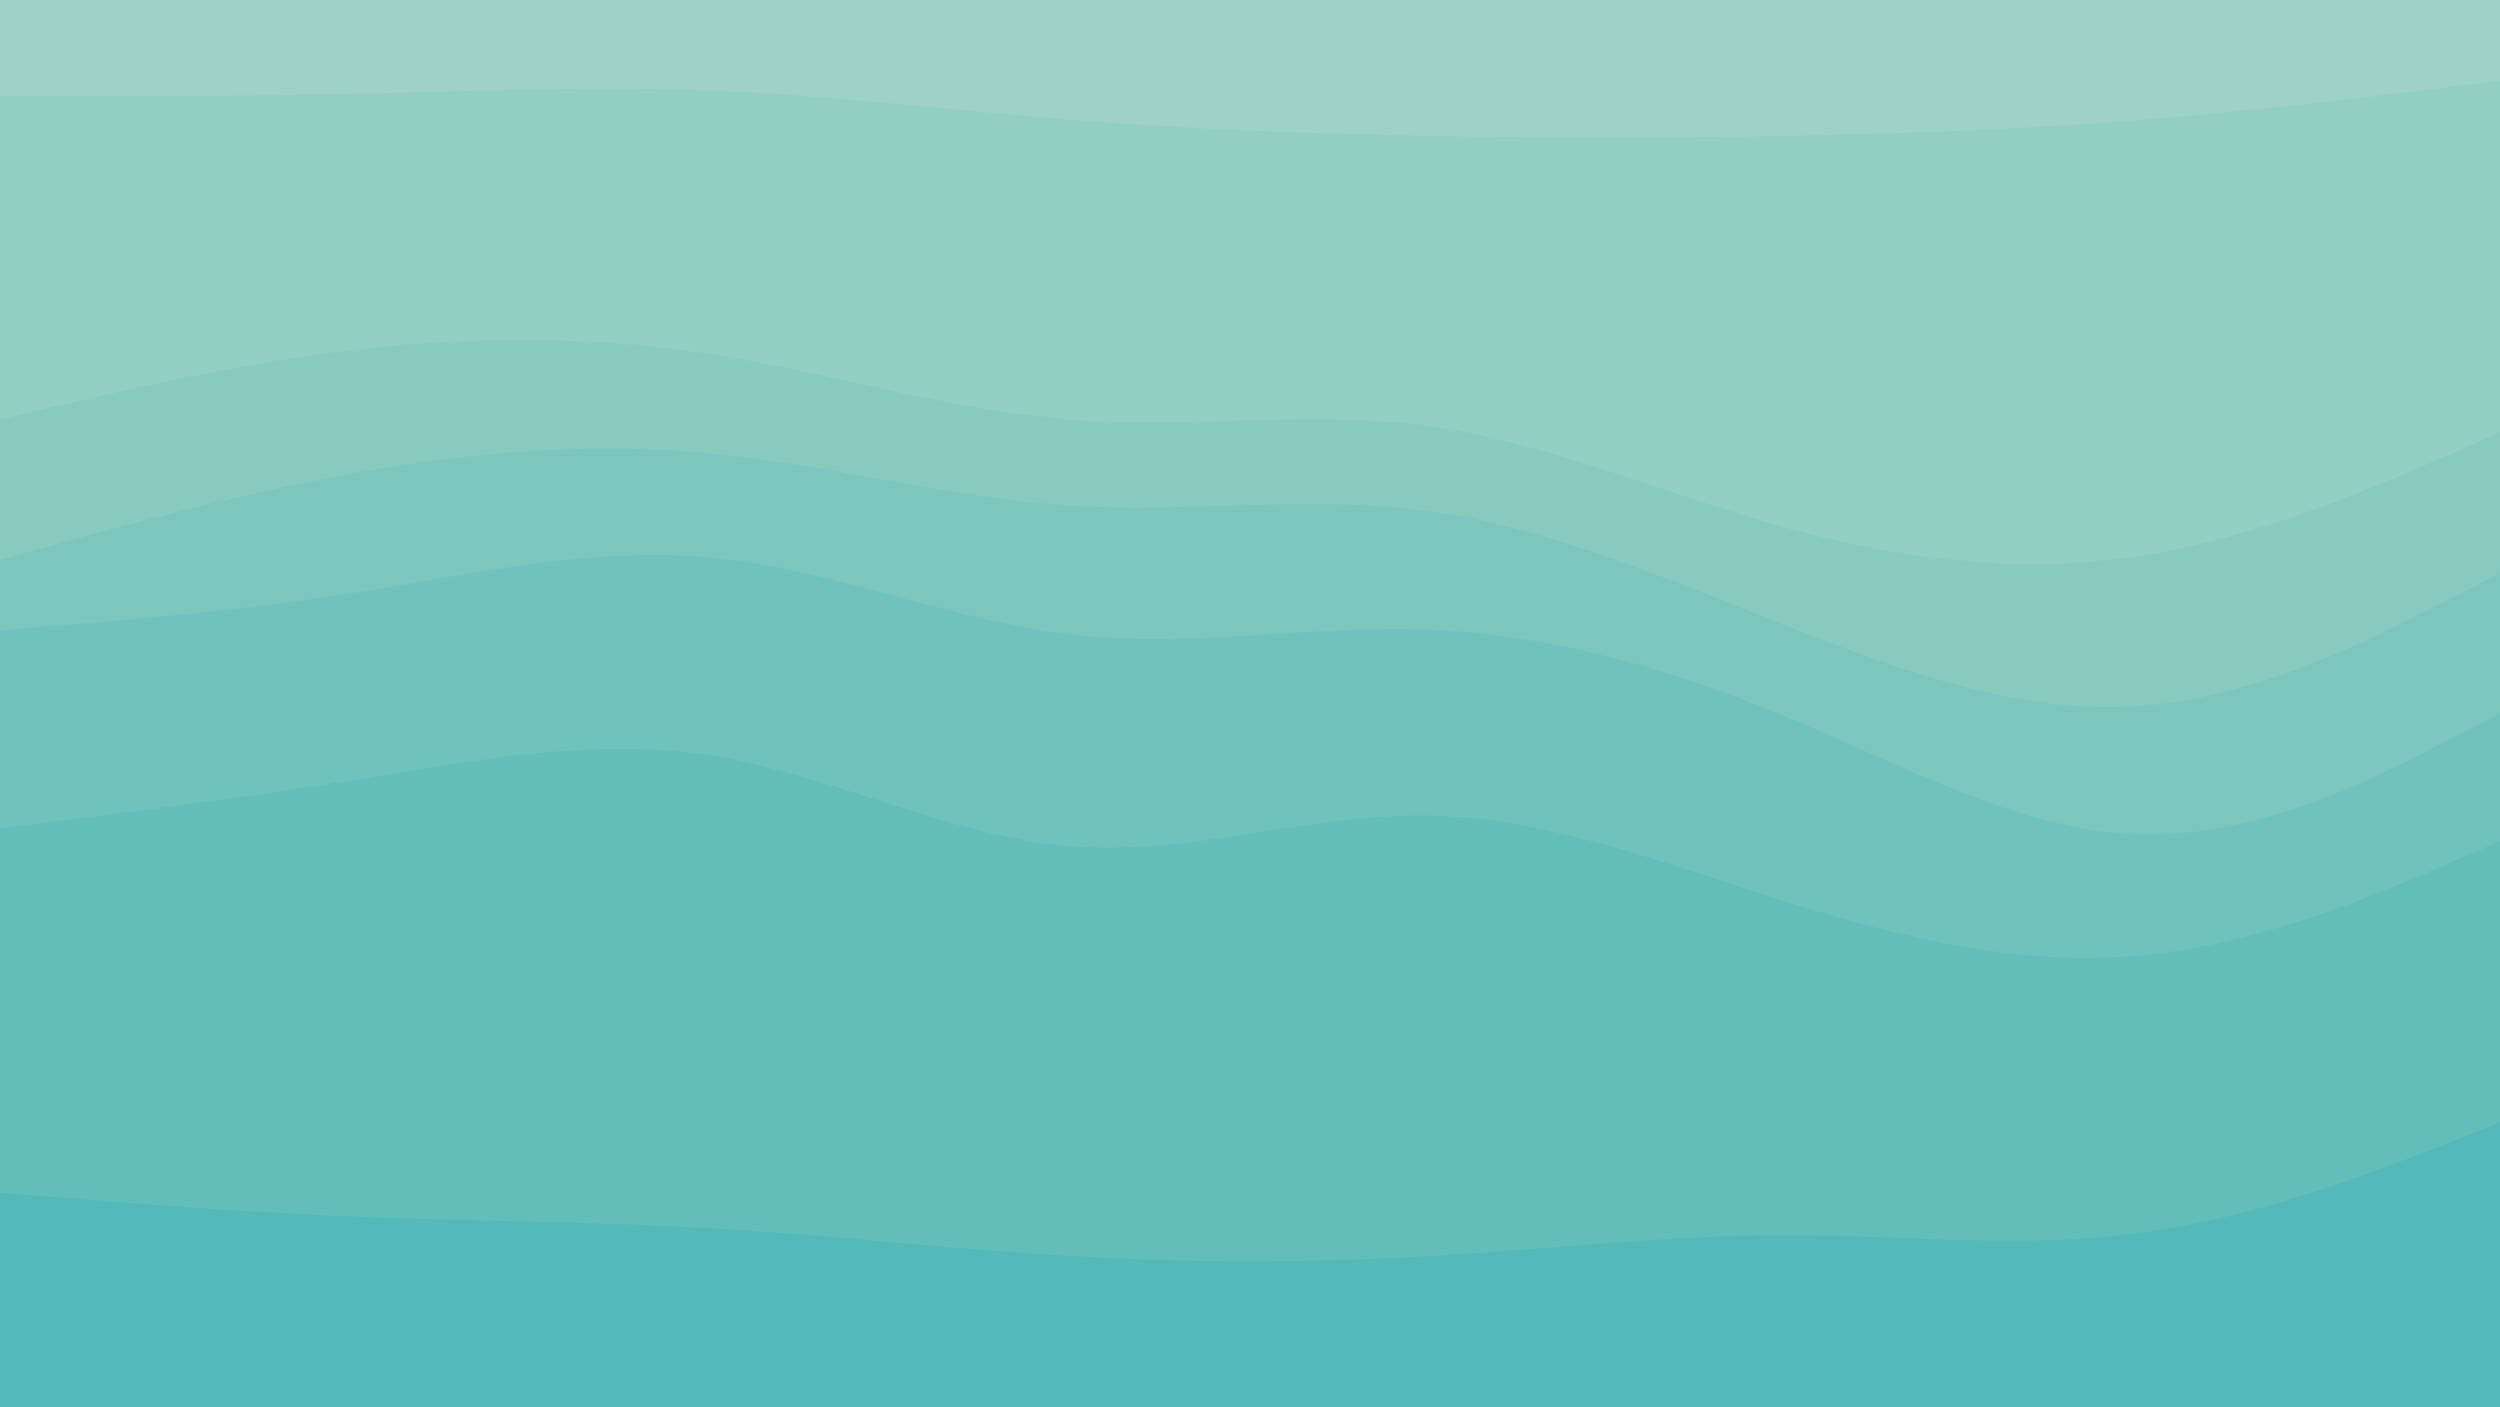
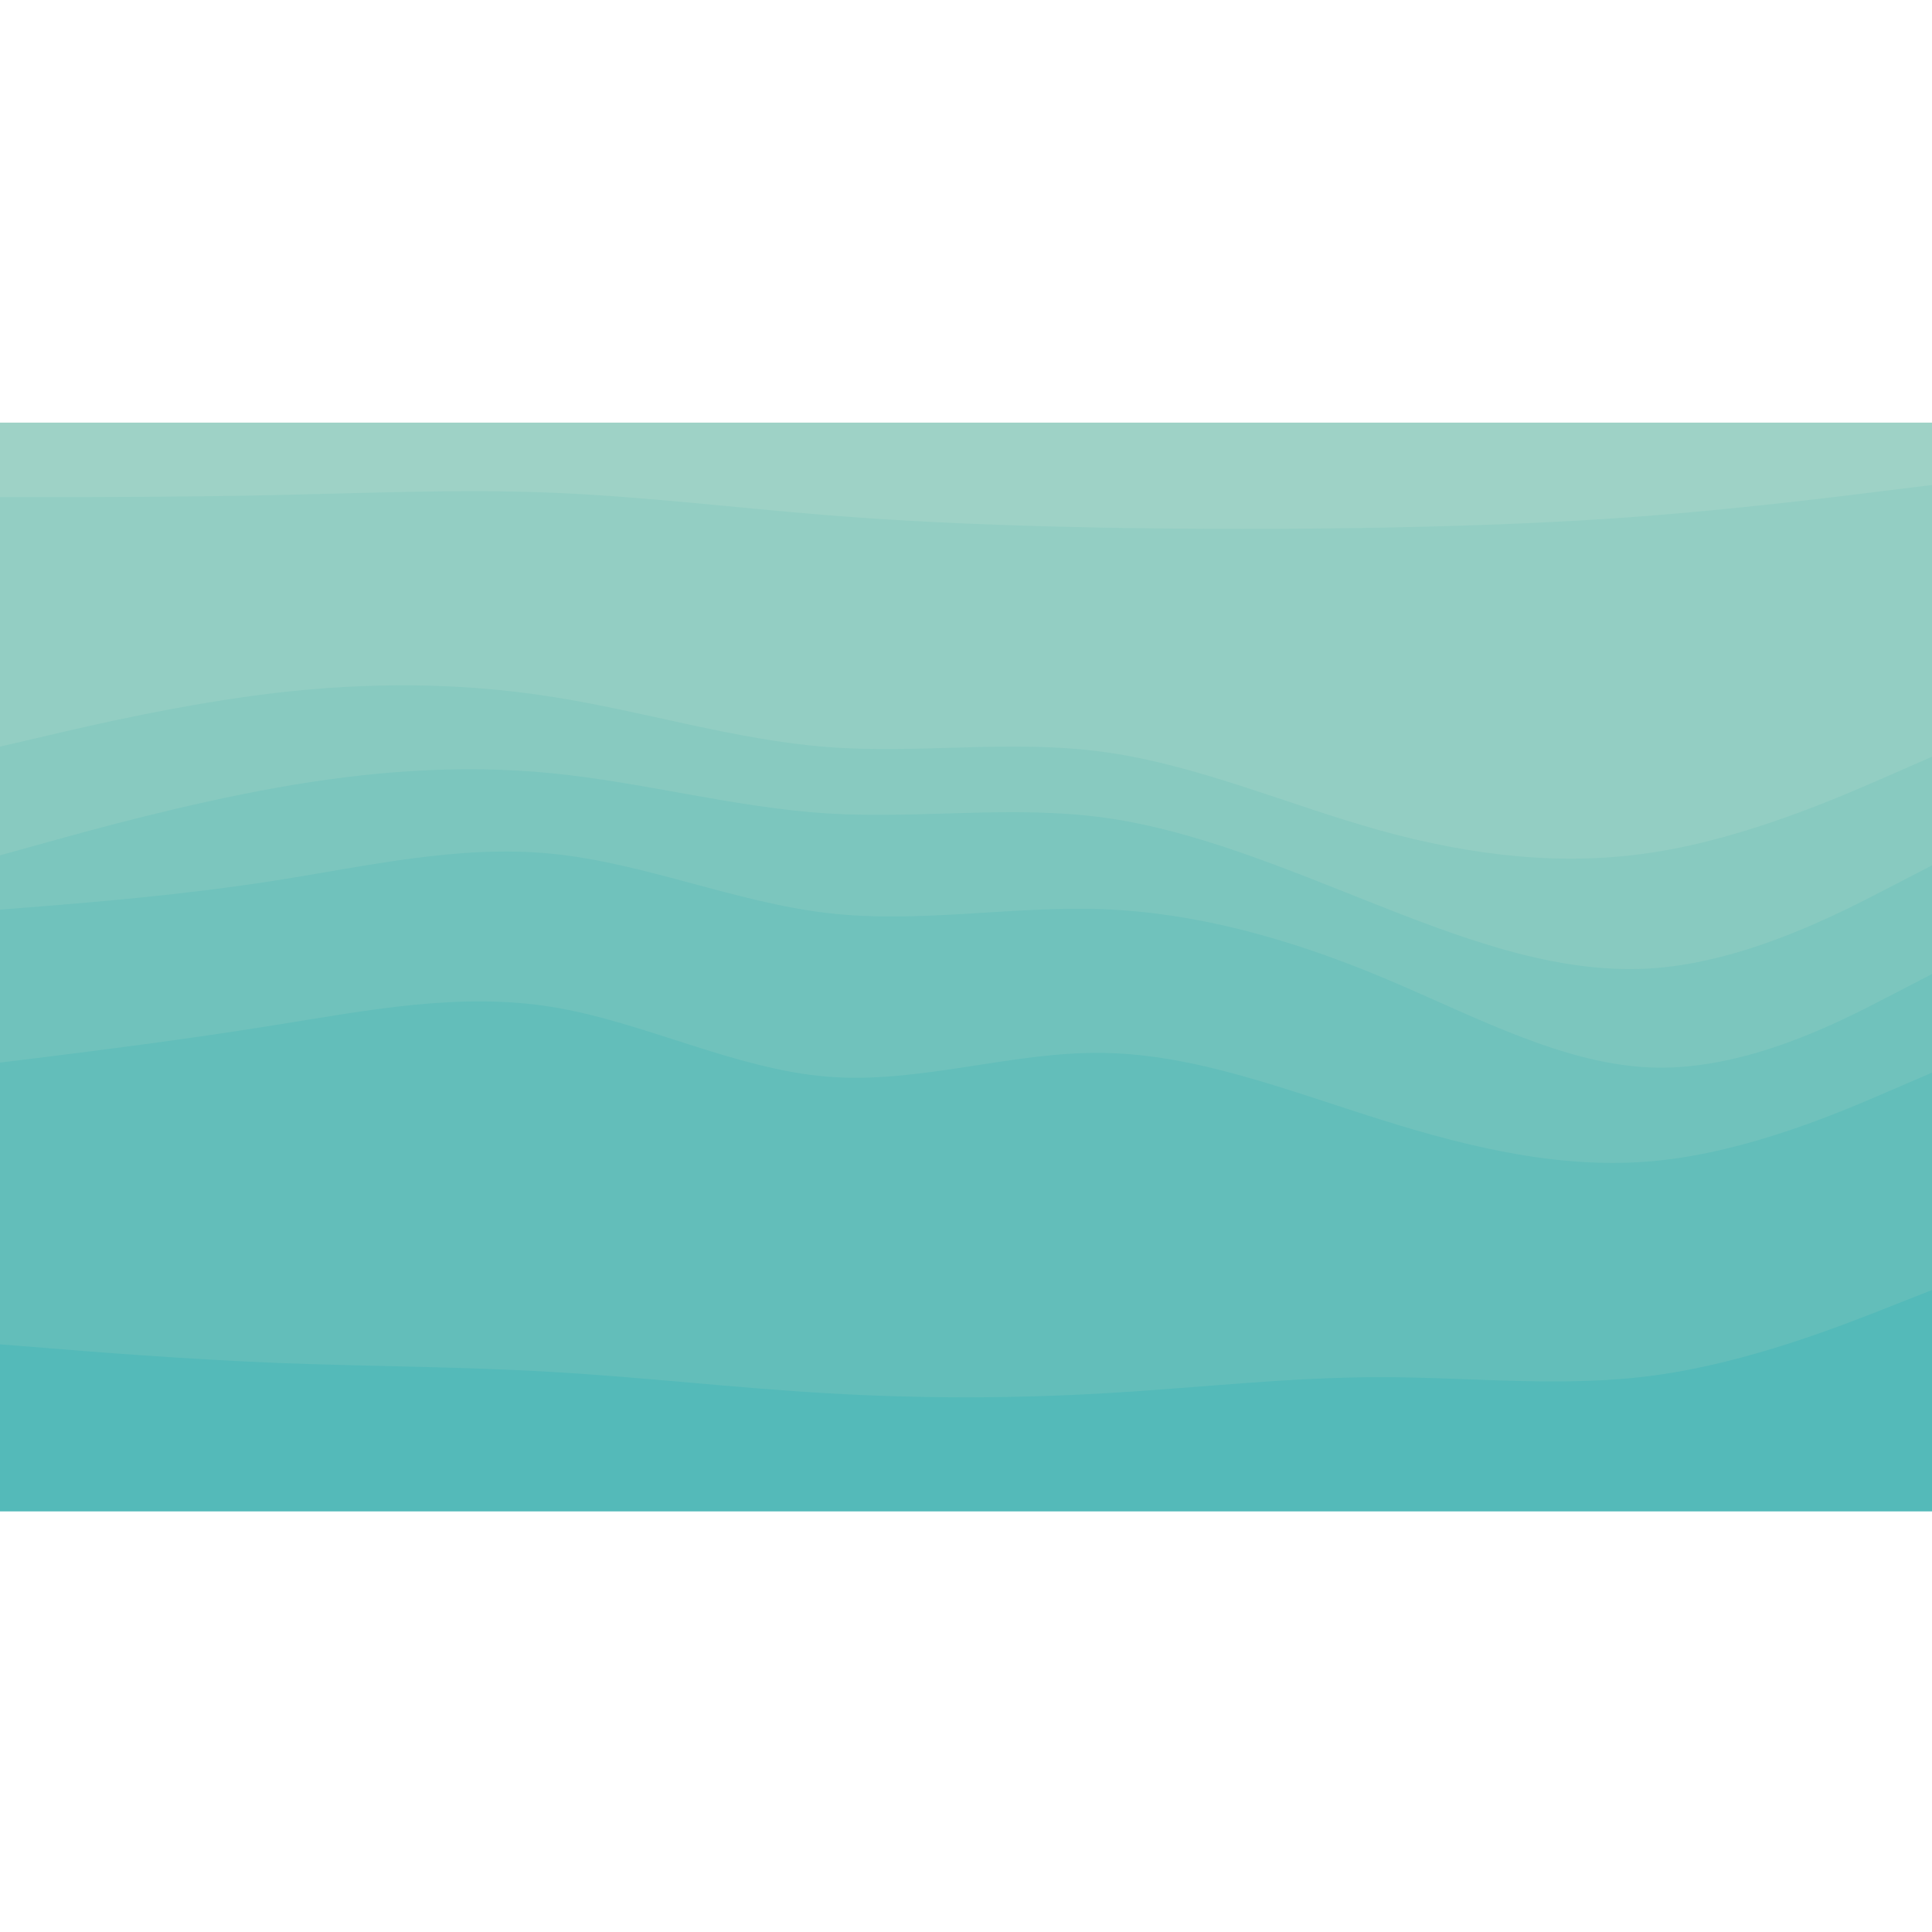
- <svg xmlns="http://www.w3.org/2000/svg" id="visual" viewBox="0 0 960 540" width="100%" height="100%" version="1.1">
+ <svg xmlns="http://www.w3.org/2000/svg" id="visual" viewBox="0 0 960 540" width="1000" height="1000" version="1.1">
  <path d="M0 39L22.8 39C45.7 39 91.3 39 137 38C182.7 37 228.3 35 274 36.8C319.7 38.7 365.3 44.3 411.2 48C457 51.7 503 53.3 548.8 54.2C594.7 55 640.3 55 686 54.2C731.7 53.3 777.3 51.7 823 48C868.7 44.3 914.3 38.7 937.2 35.8L960 33L960 0L937.2 0C914.3 0 868.7 0 823 0C777.3 0 731.7 0 686 0C640.3 0 594.7 0 548.8 0C503 0 457 0 411.2 0C365.3 0 319.7 0 274 0C228.3 0 182.7 0 137 0C91.3 0 45.7 0 22.8 0L0 0Z" fill="#9ed2c6" />
  <path d="M0 163L22.8 157.7C45.7 152.3 91.3 141.7 137 136.3C182.7 131 228.3 131 274 138.2C319.7 145.3 365.3 159.7 411.2 163.2C457 166.7 503 159.3 548.8 165.7C594.7 172 640.3 192 686 204.7C731.7 217.3 777.3 222.7 823 215.3C868.7 208 914.3 188 937.2 178L960 168L960 31L937.2 33.8C914.3 36.7 868.7 42.3 823 46C777.3 49.7 731.7 51.3 686 52.2C640.3 53 594.7 53 548.8 52.2C503 51.3 457 49.7 411.2 46C365.3 42.3 319.7 36.7 274 34.8C228.3 33 182.7 35 137 36C91.3 37 45.7 37 22.8 37L0 37Z" fill="#93cec3" />
  <path d="M0 217L22.8 210.7C45.7 204.3 91.3 191.7 137 183.5C182.7 175.3 228.3 171.7 274 176.2C319.7 180.7 365.3 193.3 411.2 196.2C457 199 503 192 548.8 198.3C594.7 204.7 640.3 224.3 686 242.3C731.7 260.3 777.3 276.7 823 273C868.7 269.3 914.3 245.7 937.2 233.8L960 222L960 166L937.2 176C914.3 186 868.7 206 823 213.3C777.3 220.7 731.7 215.3 686 202.7C640.3 190 594.7 170 548.8 163.7C503 157.3 457 164.7 411.2 161.2C365.3 157.7 319.7 143.3 274 136.2C228.3 129 182.7 129 137 134.3C91.3 139.7 45.7 150.3 22.8 155.7L0 161Z" fill="#88cac0" />
  <path d="M0 244L22.8 242.2C45.7 240.3 91.3 236.7 137 229.5C182.7 222.3 228.3 211.7 274 216.2C319.7 220.7 365.3 240.3 411.2 245.7C457 251 503 242 548.8 243.8C594.7 245.7 640.3 258.3 686 277.3C731.7 296.3 777.3 321.7 823 322.5C868.7 323.3 914.3 299.7 937.2 287.8L960 276L960 220L937.2 231.8C914.3 243.7 868.7 267.3 823 271C777.3 274.7 731.7 258.3 686 240.3C640.3 222.3 594.7 202.7 548.8 196.3C503 190 457 197 411.2 194.2C365.3 191.3 319.7 178.7 274 174.2C228.3 169.7 182.7 173.3 137 181.5C91.3 189.7 45.7 202.3 22.8 208.7L0 215Z" fill="#7cc6be" />
  <path d="M0 320L22.8 317.2C45.7 314.3 91.3 308.7 137 301.3C182.7 294 228.3 285 274 292.3C319.7 299.7 365.3 323.3 411.2 327C457 330.7 503 314.3 548.8 315.2C594.7 316 640.3 334 686 348.3C731.7 362.7 777.3 373.3 823 368.8C868.7 364.3 914.3 344.7 937.2 334.8L960 325L960 274L937.2 285.8C914.3 297.7 868.7 321.3 823 320.5C777.3 319.7 731.7 294.3 686 275.3C640.3 256.3 594.7 243.7 548.8 241.8C503 240 457 249 411.2 243.7C365.3 238.3 319.7 218.7 274 214.2C228.3 209.7 182.7 220.3 137 227.5C91.3 234.7 45.7 238.3 22.8 240.2L0 242Z" fill="#70c2bc" />
  <path d="M0 460L22.8 461.8C45.7 463.7 91.3 467.3 137 469.2C182.7 471 228.3 471 274 473.7C319.7 476.3 365.3 481.7 411.2 484.3C457 487 503 487 548.8 484.3C594.7 481.7 640.3 476.3 686 476.3C731.7 476.3 777.3 481.7 823 475.3C868.7 469 914.3 451 937.2 442L960 433L960 323L937.2 332.8C914.3 342.7 868.7 362.3 823 366.8C777.3 371.3 731.7 360.7 686 346.3C640.3 332 594.7 314 548.8 313.2C503 312.3 457 328.7 411.2 325C365.3 321.3 319.7 297.7 274 290.3C228.3 283 182.7 292 137 299.3C91.3 306.7 45.7 312.3 22.8 315.2L0 318Z" fill="#63beba" />
  <path d="M0 541L22.8 541C45.7 541 91.3 541 137 541C182.7 541 228.3 541 274 541C319.7 541 365.3 541 411.2 541C457 541 503 541 548.8 541C594.7 541 640.3 541 686 541C731.7 541 777.3 541 823 541C868.7 541 914.3 541 937.2 541L960 541L960 431L937.2 440C914.3 449 868.7 467 823 473.3C777.3 479.7 731.7 474.3 686 474.3C640.3 474.3 594.7 479.7 548.8 482.3C503 485 457 485 411.2 482.3C365.3 479.7 319.7 474.3 274 471.7C228.3 469 182.7 469 137 467.2C91.3 465.3 45.7 461.7 22.8 459.8L0 458Z" fill="#54bab9" />
</svg>
